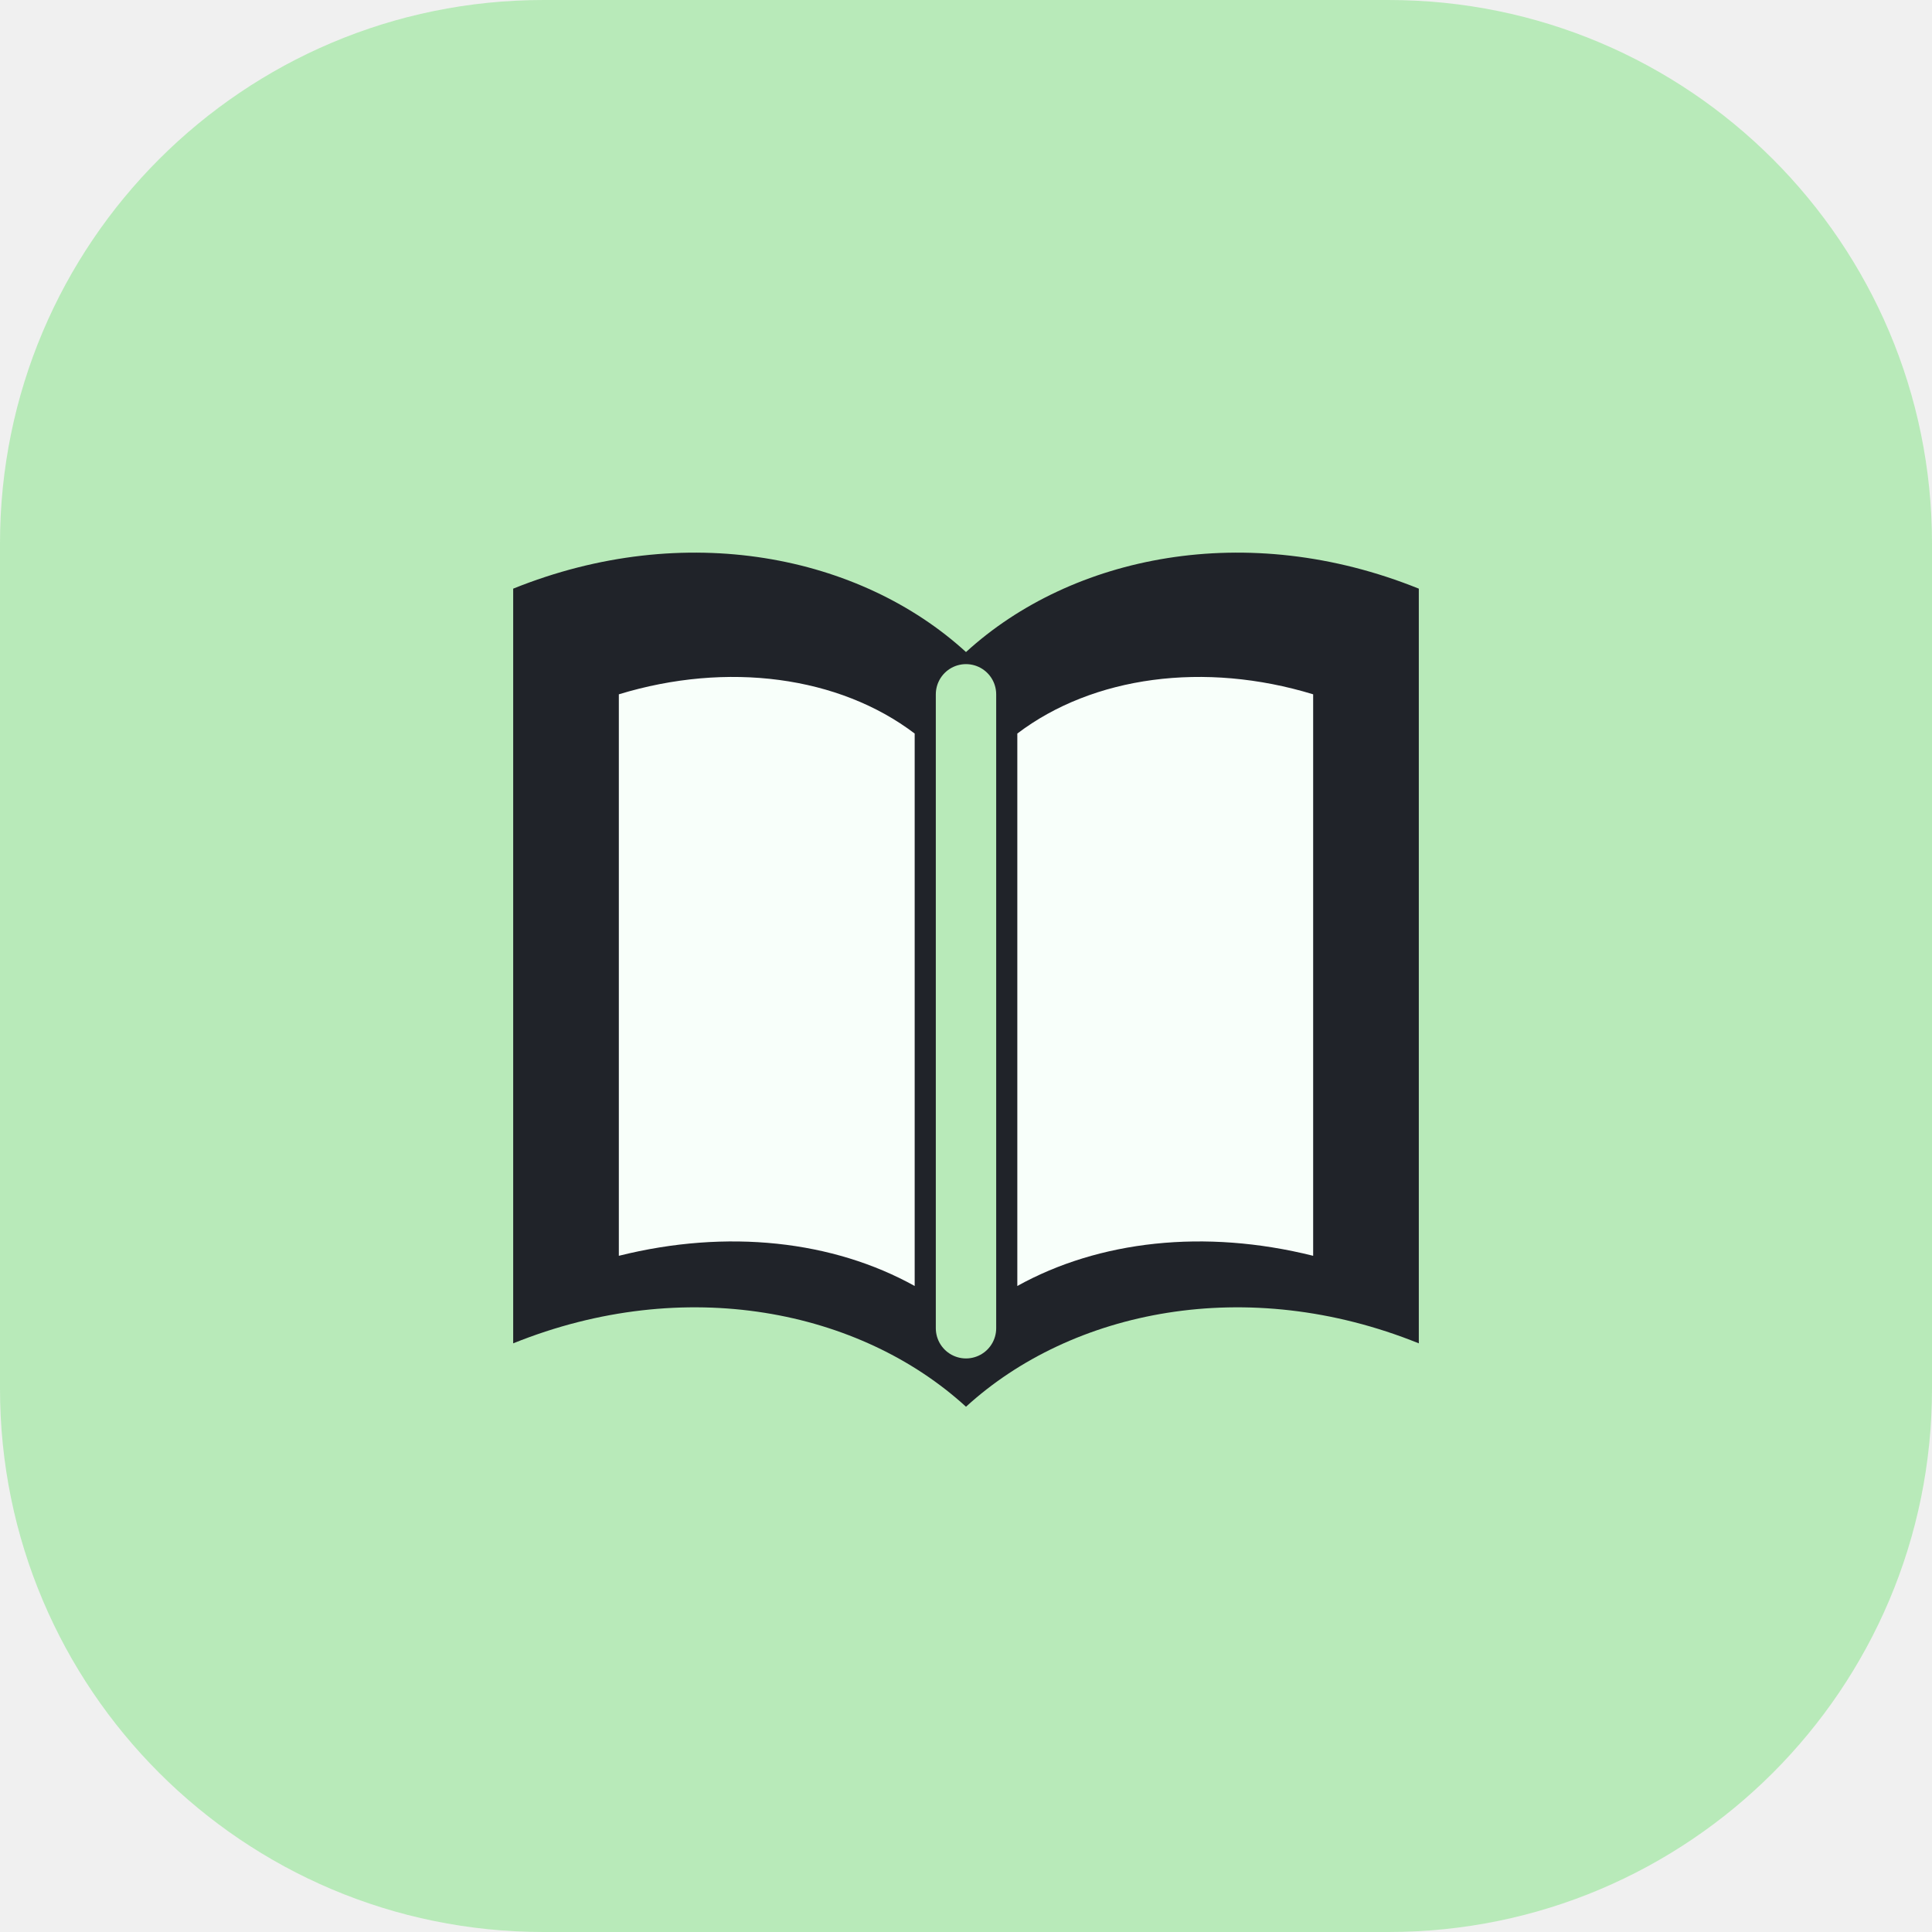
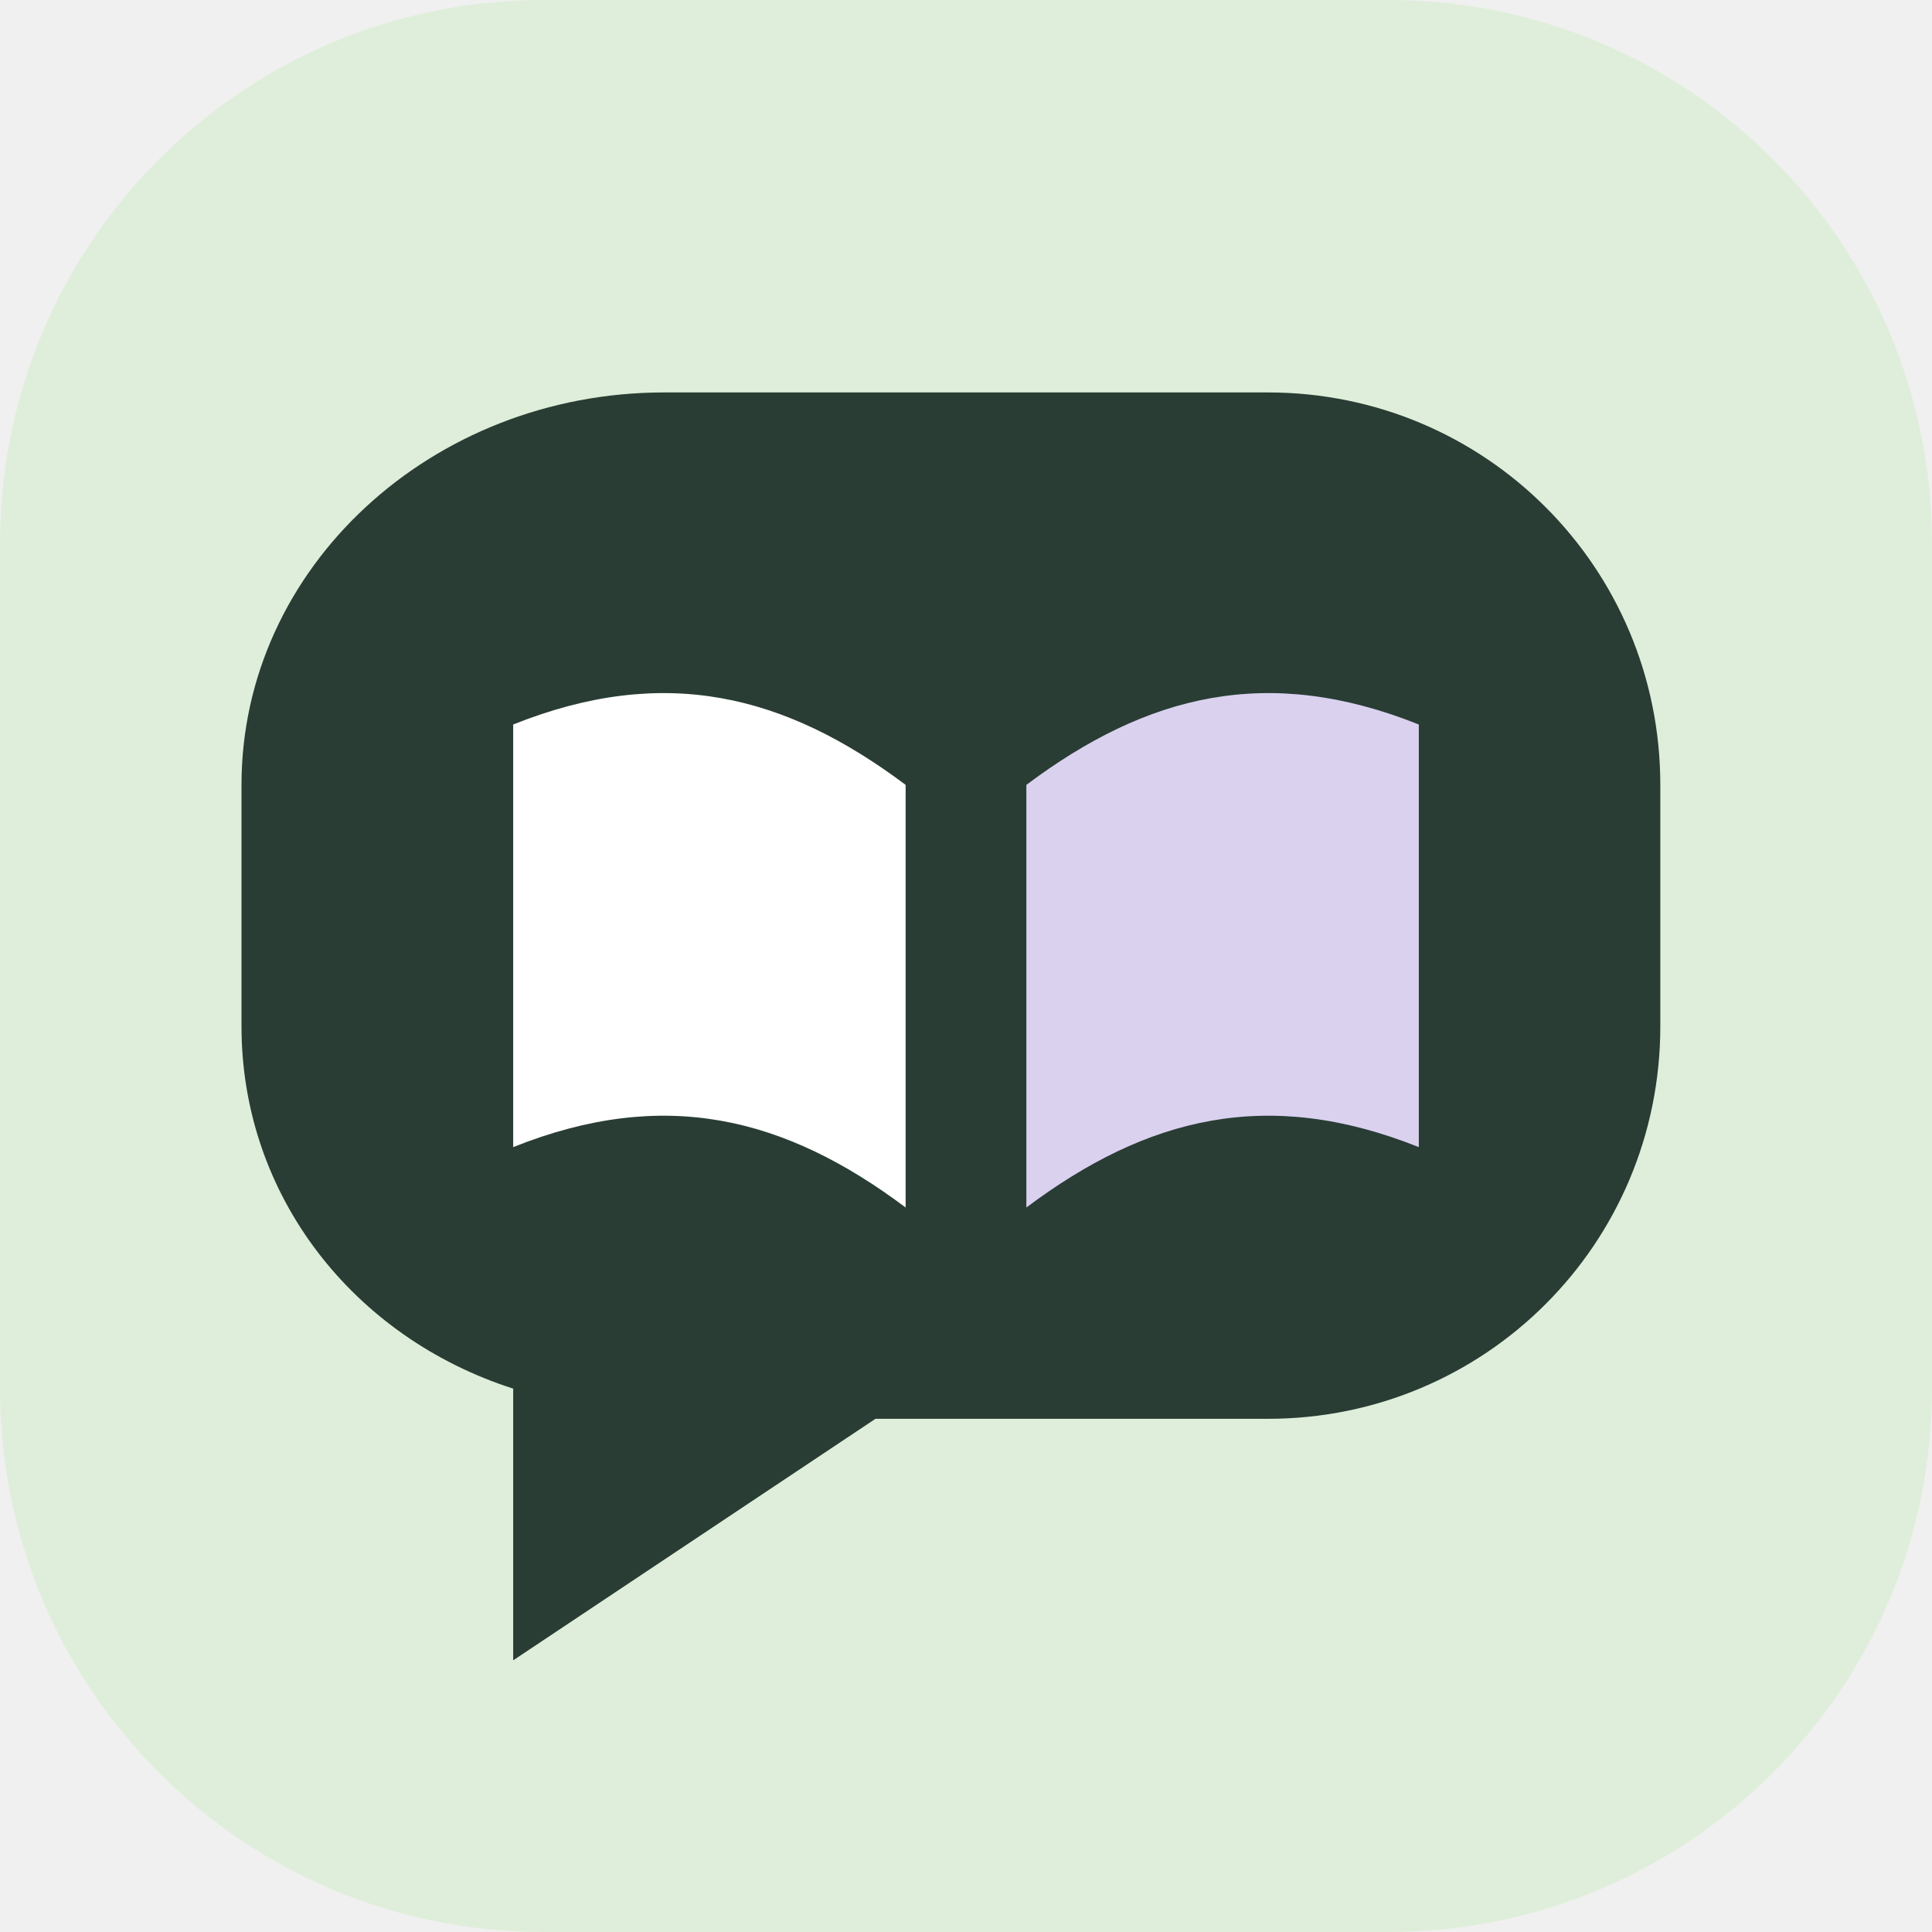
- <svg xmlns="http://www.w3.org/2000/svg" viewBox="0 0 64 64">
-   <rect width="64" height="64" rx="18" fill="#b8eab9" />
-   <path d="M17 19.5c5.7-2.3 11.5-1.1 15 2.1 3.5-3.2 9.3-4.4 15-2.1v25c-5.7-2.3-11.5-1.1-15 2.1-3.5-3.2-9.3-4.4-15-2.1z" fill="#202329" />
-   <path d="M20.5 23c3.6-1.1 7.3-.6 9.8 1.3v18.3c-2.7-1.5-6.2-1.9-9.8-1zM43.5 23c-3.6-1.1-7.3-.6-9.8 1.3v18.3c2.7-1.5 6.2-1.9 9.8-1z" fill="#f8fffa" />
-   <path d="M32 23v21" stroke="#b8eab9" stroke-width="2" stroke-linecap="round" />
+ <svg xmlns="http://www.w3.org/2000/svg" viewBox="0 0 64 64" fill="none">
+   <rect width="64" height="64" rx="18" fill="#DFEEDA" />
+   <path d="M22 13h20c7.2 0 13 5.8 13 13v8c0 7.2-5.8 13-13 13H29L17 55V46C11.7 44.3 8 39.6 8 34v-8c0-7.2 6.3-13 14-13Z" fill="#293D34" />
+   <path d="M17 24c5-2 9-1 13 2v14c-4-3-8-4-13-2V24Z" fill="#FFF" />
+   <path d="M47 24c-5-2-9-1-13 2v14c4-3 8-4 13-2V24Z" fill="#DAD1EF" />
</svg>
